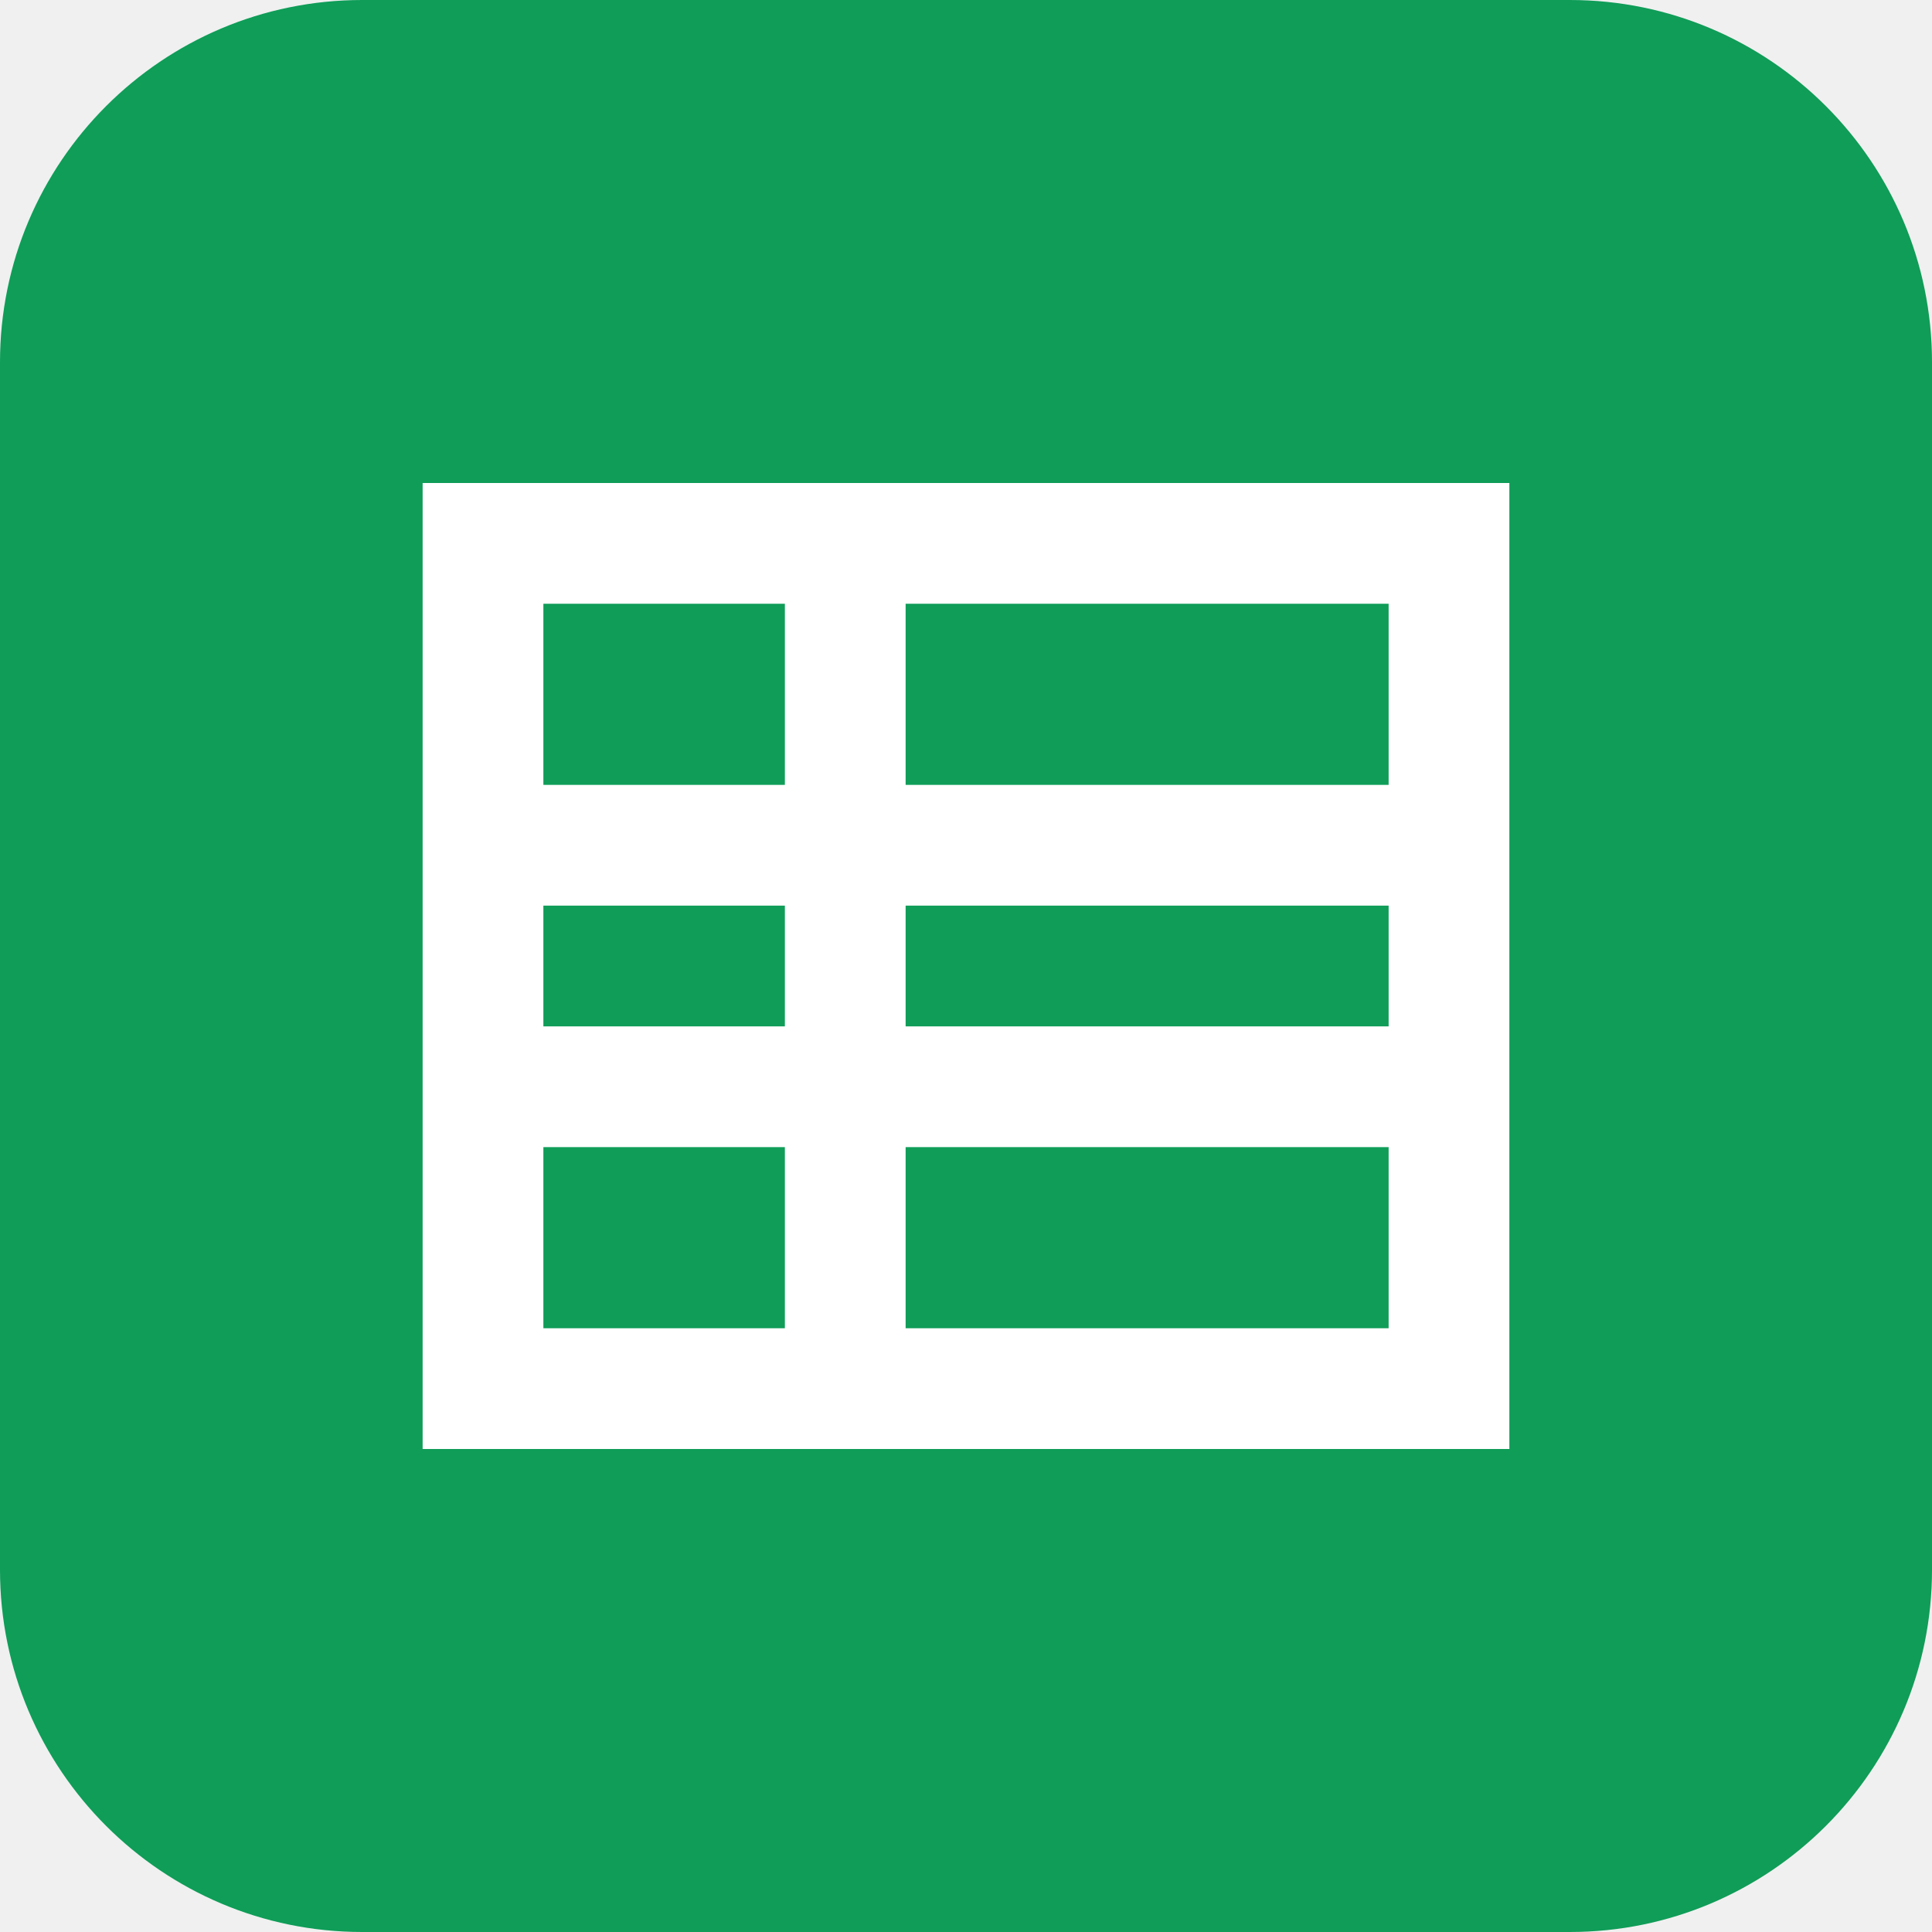
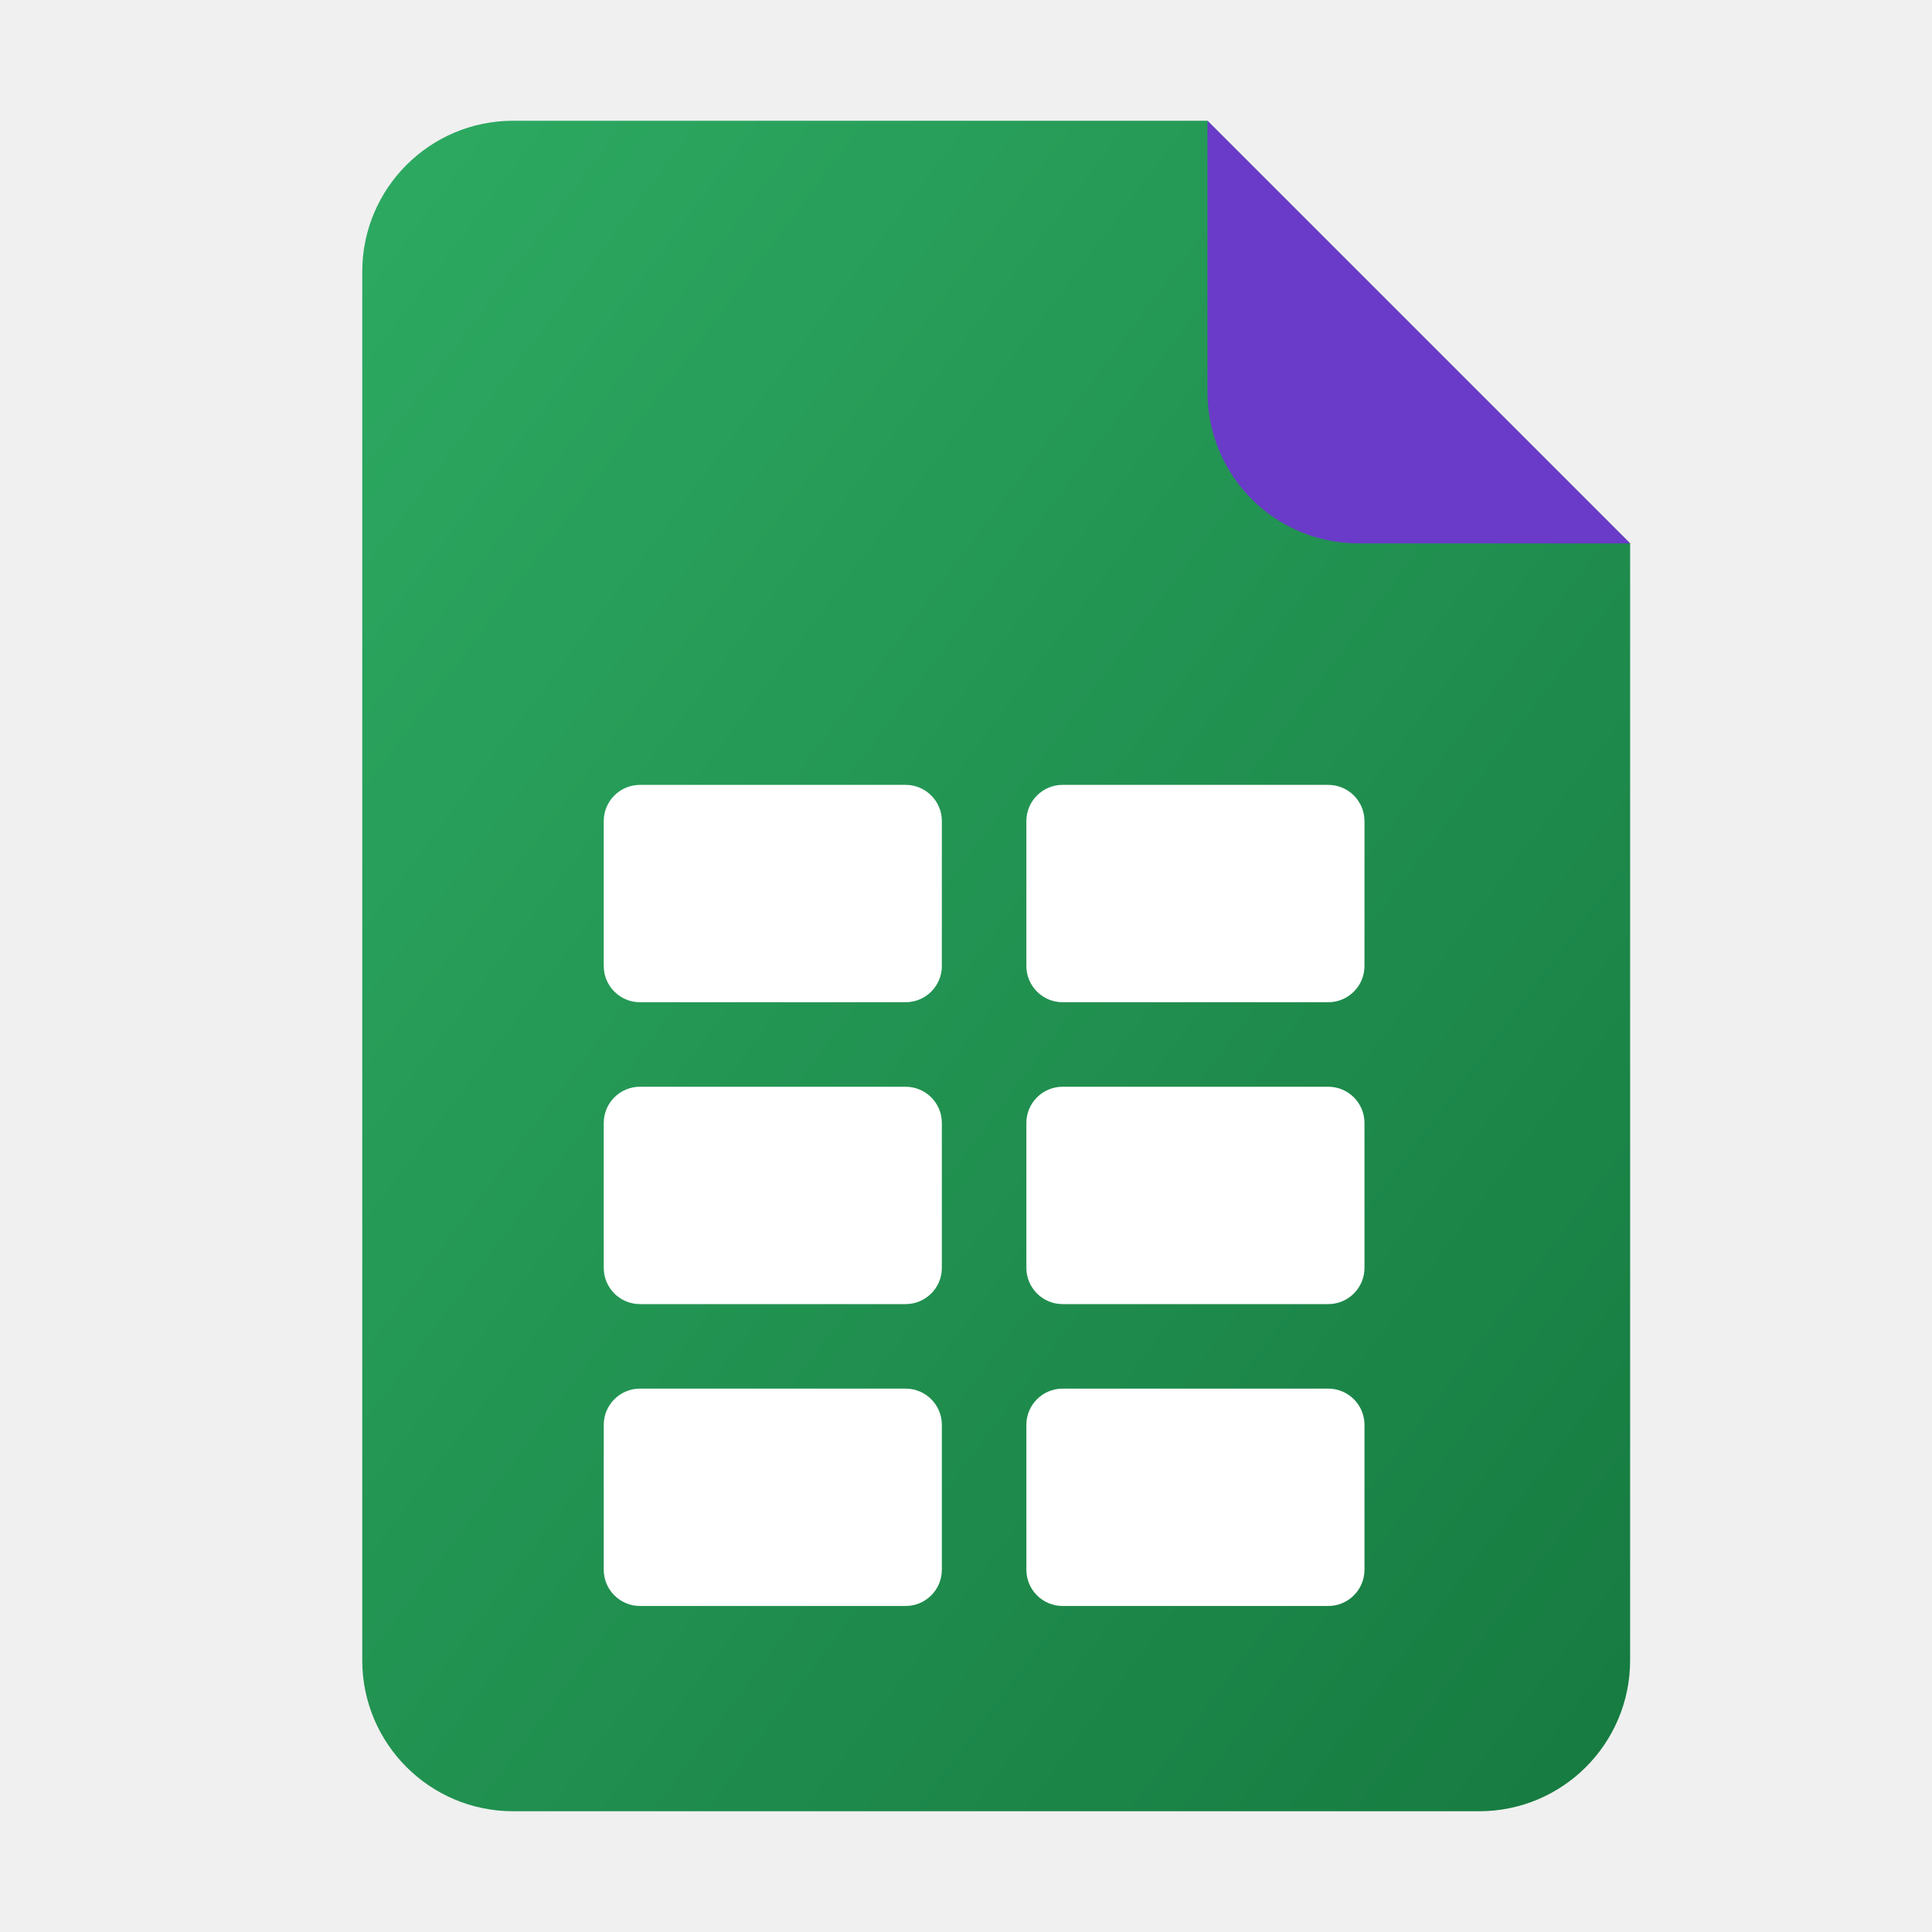
- <svg xmlns="http://www.w3.org/2000/svg" viewBox="0 0 32 32">
-   <rect width="32" height="32" rx="6" fill="#0f9d58" />
-   <path d="M8 9h16v14H8z" fill="none" stroke="#fff" stroke-width="2" />
-   <path d="M8 14h16M8 18h16M14 9v14" stroke="#fff" stroke-width="2" />
+ <svg xmlns="http://www.w3.org/2000/svg" viewBox="0 0 32 32" width="32" height="32">
+   <defs>
+     <linearGradient id="gG" x1="0" y1="0" x2="1" y2="1">
+       <stop offset="0" stop-color="#2DAA62" />
+       <stop offset="1" stop-color="#167A40" />
+     </linearGradient>
+   </defs>
+   <path d="M8.5 2H20L27 9V27.5A2.5 2.5 0 0 1 24.5 30H8.5A2.5 2.5 0 0 1 6 27.5V4.5A2.5 2.5 0 0 1 8.5 2Z" fill="url(#gG)" />
+   <path d="M20 2V6.5A2.5 2.5 0 0 0 22.5 9H27Z" fill="#6A3BC8" />
+   <rect x="10" y="13" width="5.6" height="3.6" rx="0.6" fill="#fff" />
+   <rect x="17" y="13" width="5.6" height="3.6" rx="0.6" fill="#fff" />
+   <rect x="10" y="18" width="5.6" height="3.6" rx="0.6" fill="#fff" />
+   <rect x="17" y="18" width="5.6" height="3.6" rx="0.6" fill="#fff" />
+   <rect x="10" y="23" width="5.6" height="3.6" rx="0.6" fill="#fff" />
+   <rect x="17" y="23" width="5.6" height="3.6" rx="0.6" fill="#fff" />
</svg>
